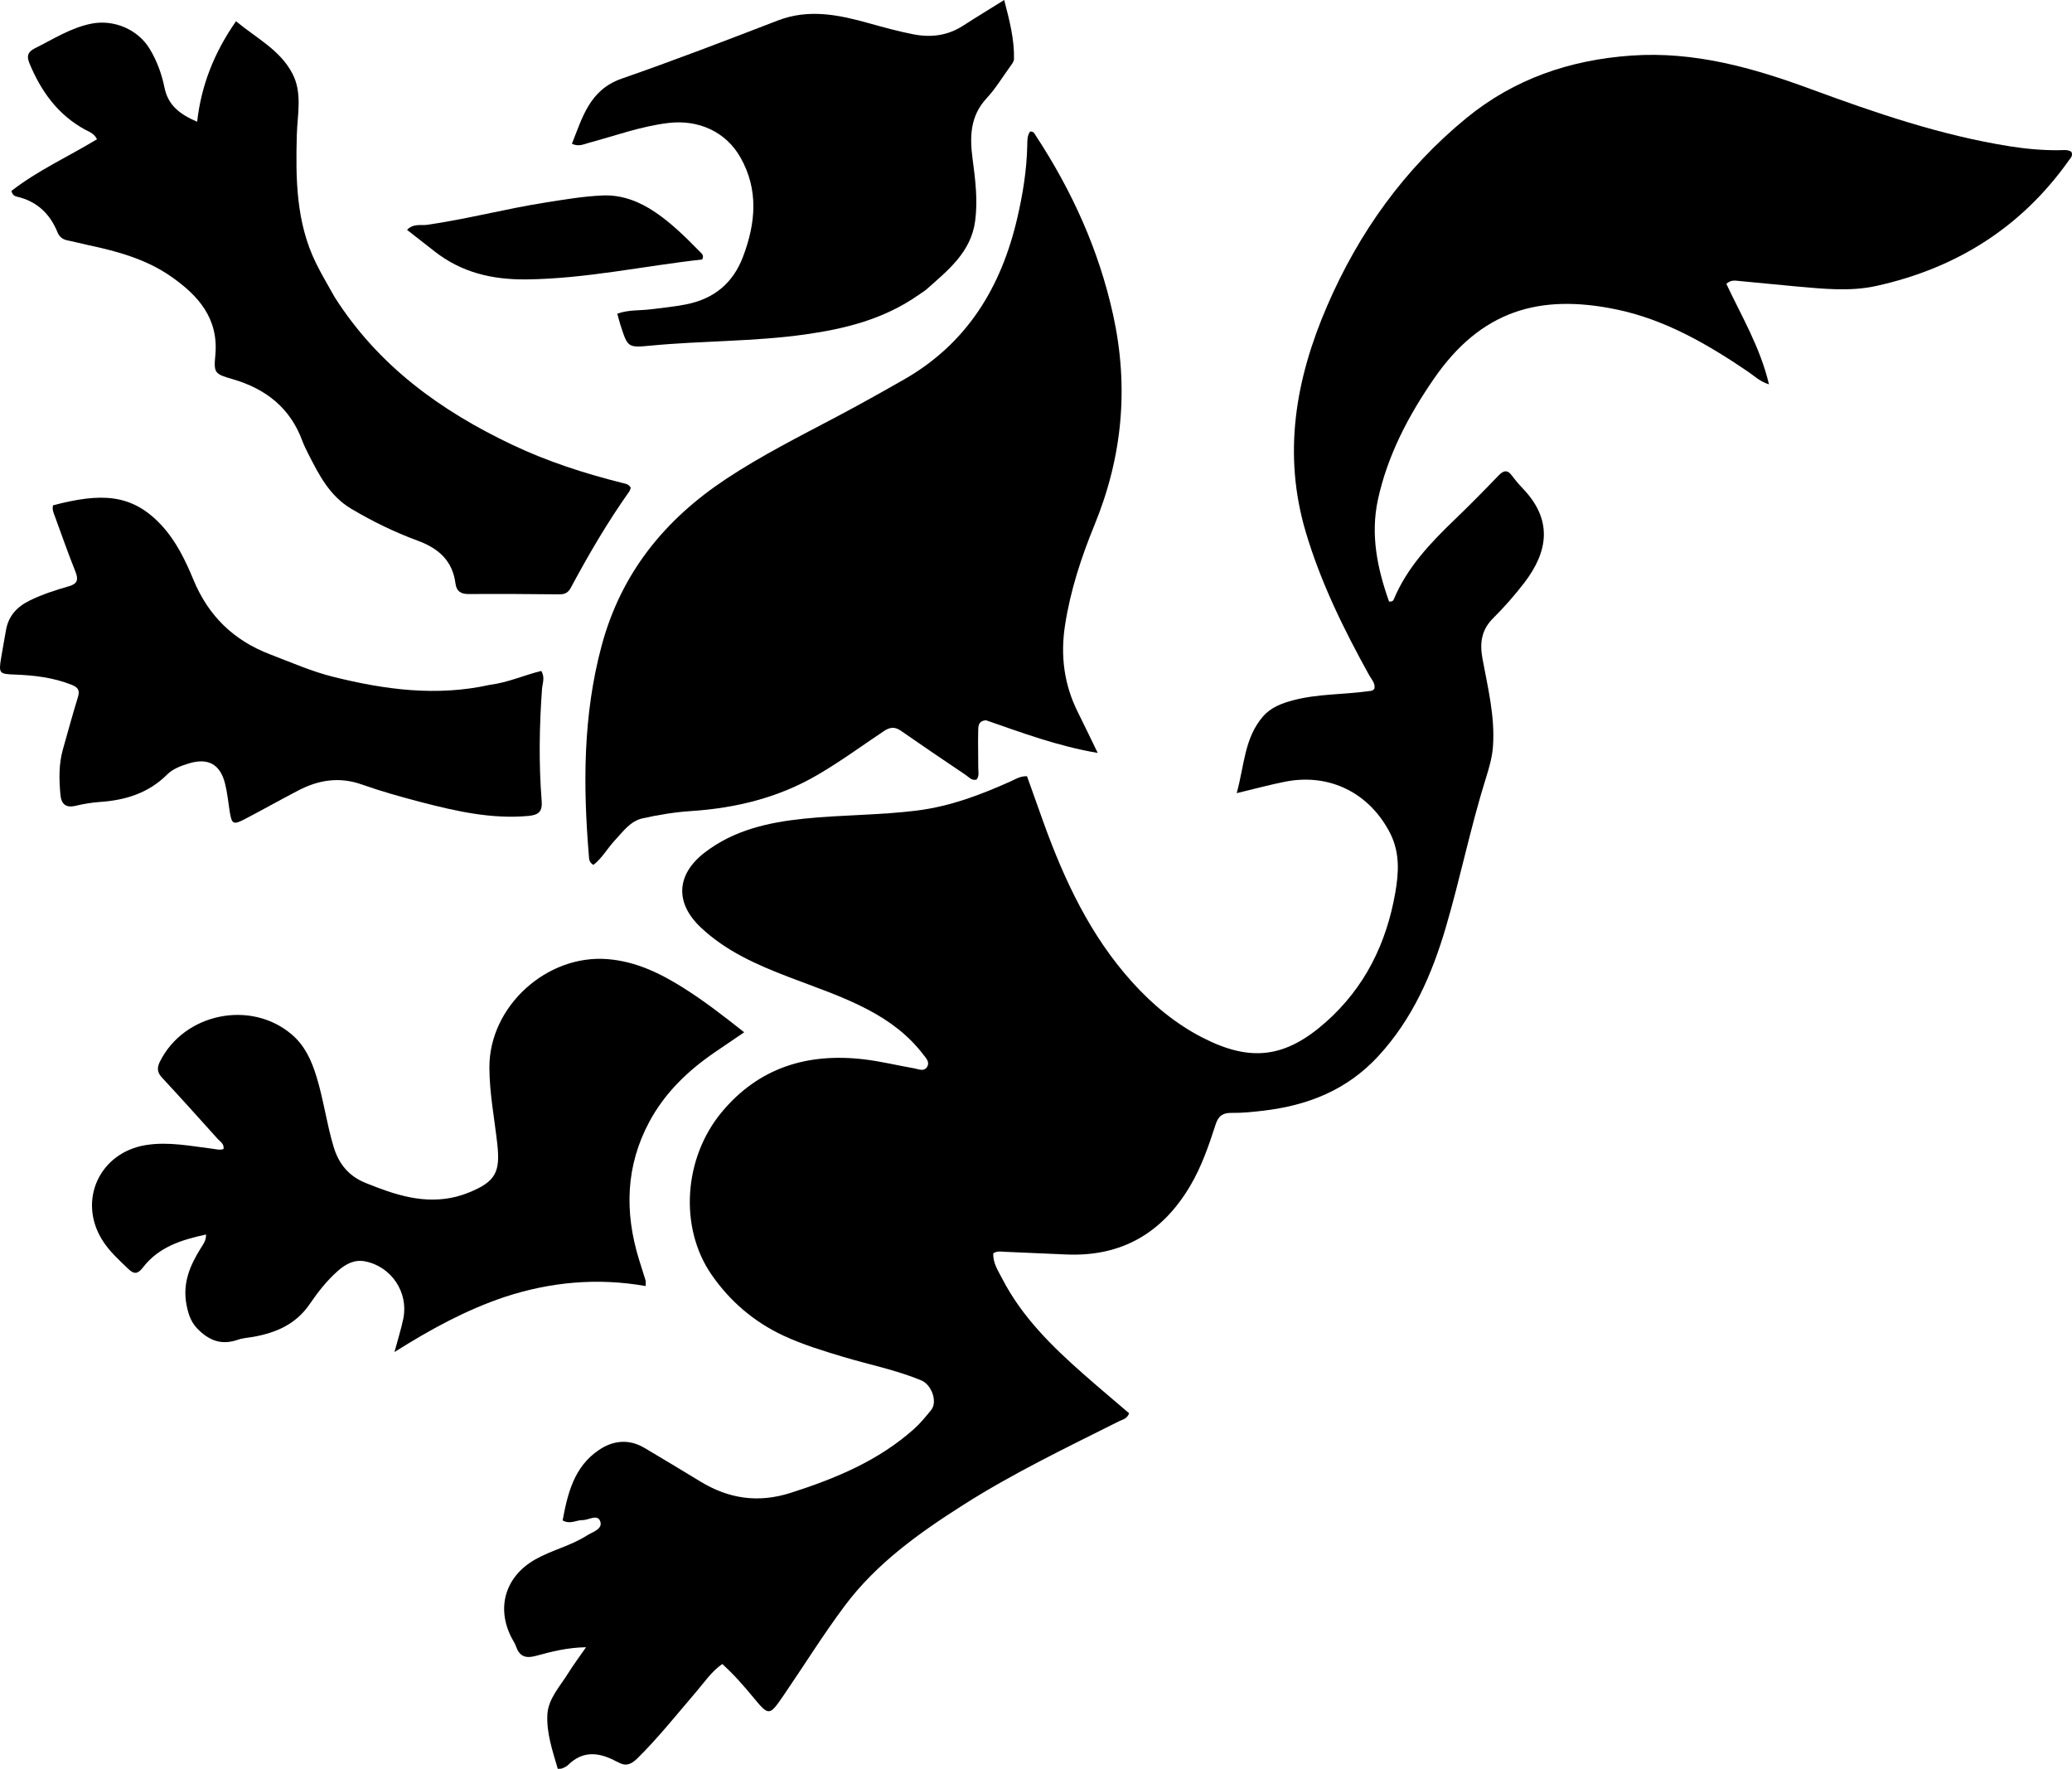
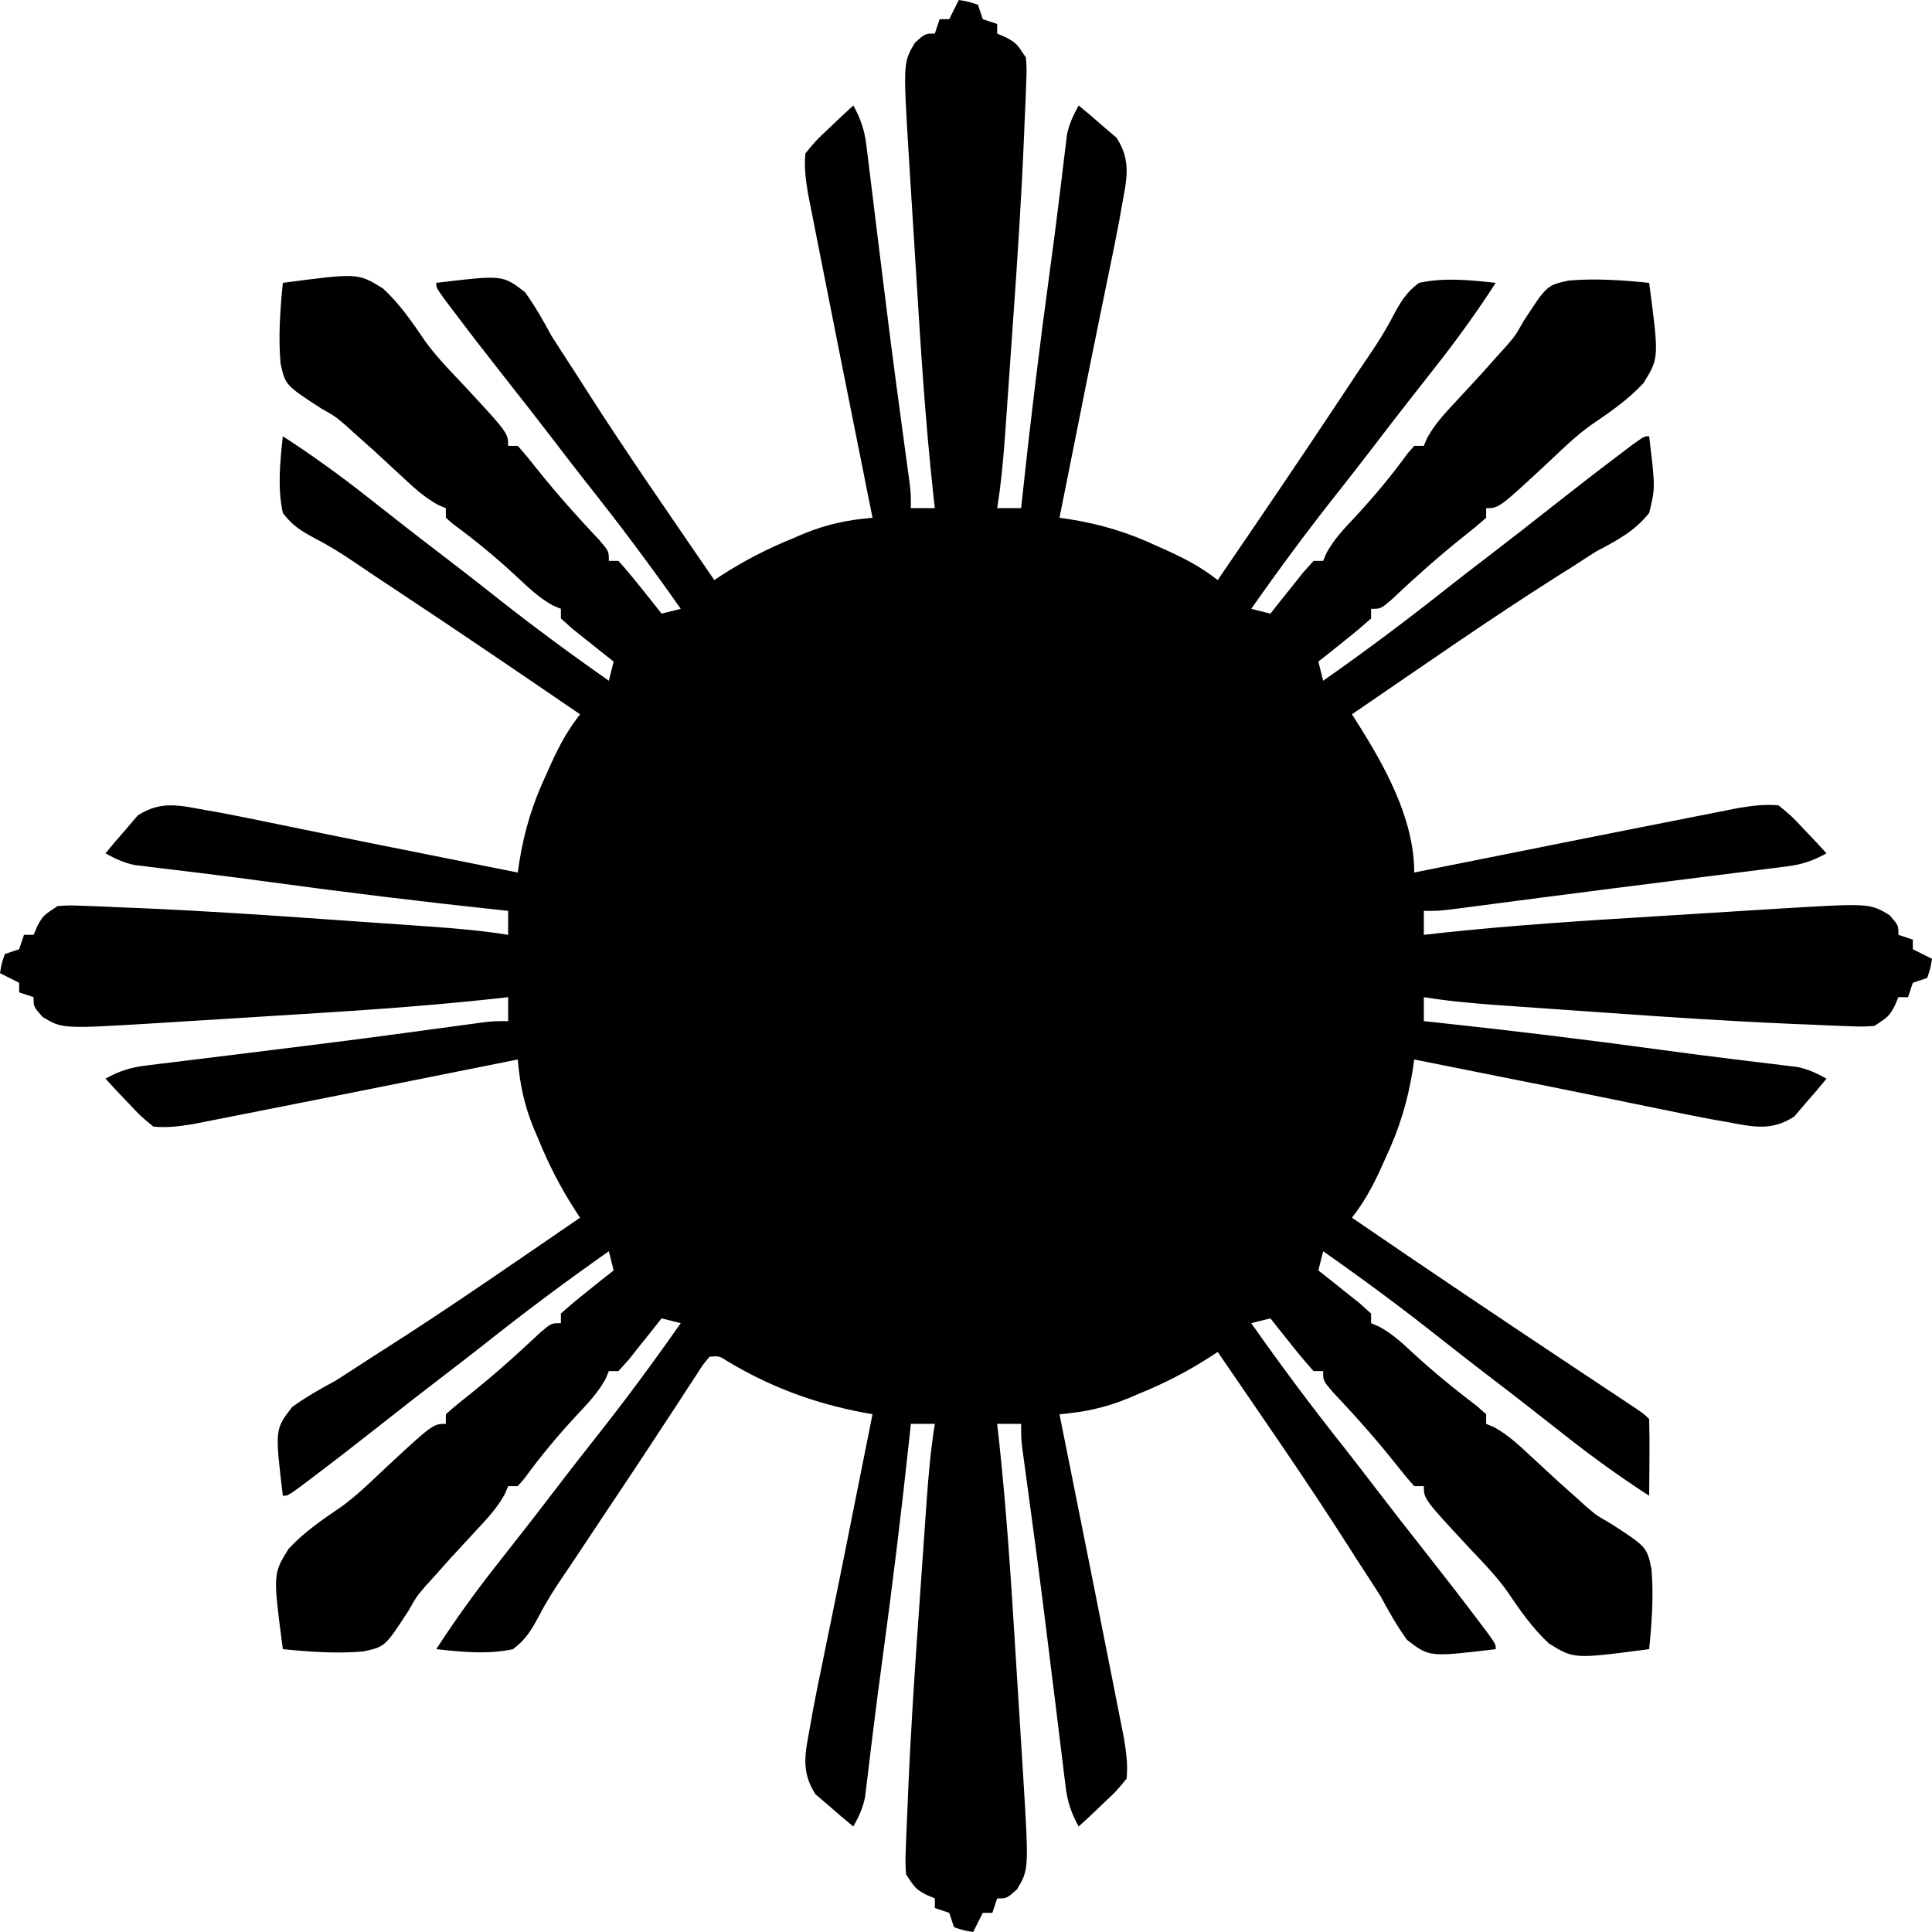
- <svg xmlns="http://www.w3.org/2000/svg" version="1.1" id="Layer_1" x="0px" y="0px" enable-background="new 0 0 1024 944" xml:space="preserve" viewBox="84.96 101.81 926.23 790.56">
-   <path fill="#000000" opacity="1" stroke="none" d=" M706.546,474.512   C697.272,456.153 679.255,447.255 659.422,451.176   C652.604,452.525 645.884,454.365 637.79,456.299   C641.201,444.065 641.181,431.795 649.444,422.137   C653.072,417.896 658.049,416.086 663.302,414.716   C674.19,411.878 685.447,412.293 696.476,410.738   C697.44,410.602 698.513,410.758 699.348,409.604   C699.859,407.207 698.053,405.462 696.965,403.497   C685.65,383.062 675.377,362.194 668.688,339.683   C658.274,304.633 664.088,271.235 678.225,238.53   C692.417,205.698 712.68,177.36 740.405,154.624   C761.865,137.026 786.854,128.541 814.372,126.639   C842.334,124.706 868.445,132.059 894.257,141.564   C923.327,152.268 952.619,162.321 983.368,167.195   C990.596,168.341 997.902,169.006 1005.251,168.947   C1007.192,168.932 1009.235,168.56 1010.891,169.629   C1011.746,171.419 1010.57,172.386 1009.845,173.412   C988.551,203.514 959.411,221.723 923.698,229.611   C911.881,232.221 899.826,230.864 887.882,229.823   C879.274,229.073 870.683,228.117 862.075,227.357   C860.491,227.217 858.735,226.823 856.672,228.666   C863.411,243.027 871.823,257.011 875.734,273.59   C871.595,272.305 869.129,269.796 866.335,267.899   C848.165,255.569 829.195,244.601 807.509,240.106   C773.07,232.968 746.958,240.664 725.997,271.018   C714.608,287.511 705.245,305.241 700.931,325.082   C697.5,340.861 700.689,356 705.892,370.648   C707.379,370.809 707.777,370.234 708.028,369.635   C713.975,355.449 724.254,344.601 735.122,334.156   C741.846,327.693 748.393,321.039 754.865,314.322   C757.121,311.98 758.812,311.667 760.854,314.411   C762.343,316.411 763.966,318.333 765.692,320.134   C779.026,334.047 777.231,348.105 766.308,362.329   C762.058,367.864 757.404,373.151 752.456,378.071   C747.147,383.349 746.37,389.198 747.67,396.232   C750.052,409.12 753.272,421.939 752.364,435.252   C752.02,440.301 750.592,445.097 749.112,449.833   C742.255,471.769 737.735,494.328 731.248,516.354   C725.032,537.461 716.38,557.205 701.15,573.769   C687.109,589.039 669.52,595.899 649.592,598.231   C644.968,598.772 640.296,599.276 635.656,599.195   C631.709,599.125 629.654,600.424 628.407,604.27   C625.327,613.767 622.093,623.233 616.954,631.899   C604.463,652.965 586.226,663.578 561.516,662.476   C552.375,662.069 543.234,661.653 534.092,661.284   C532.462,661.219 530.761,660.824 528.988,661.946   C528.738,666.235 531.157,669.772 533.009,673.36   C541.814,690.416 555.26,703.578 569.444,716.066   C576.159,721.978 583.017,727.726 589.713,733.464   C588.725,736.016 586.712,736.255 585.164,737.031   C561.635,748.829 537.88,760.222 515.622,774.365   C495.871,786.915 476.81,800.488 462.622,819.441   C452.949,832.362 444.421,846.136 435.29,859.465   C428.81,868.923 428.711,868.902 421.412,860.084   C417.272,855.083 413.018,850.205 407.83,845.516   C402.925,848.942 399.694,853.857 395.981,858.175   C387.405,868.15 379.243,878.462 369.841,887.729   C366.945,890.584 364.509,891.314 361.132,889.344   C360.99,889.261 360.813,889.238 360.668,889.159   C353.056,885.026 345.68,883.901 338.827,890.723   C338.147,891.4 337.132,891.773 336.224,892.177   C335.804,892.364 335.267,892.288 334.301,892.375   C331.994,884.437 329.219,876.425 329.644,868.165   C330.009,861.045 335.284,855.54 338.95,849.629   C341.288,845.86 343.971,842.305 346.94,838.018   C338.633,838.146 331.564,839.957 324.582,841.869   C320.058,843.107 317.218,842.242 315.656,837.694   C315.174,836.293 314.279,835.036 313.597,833.7   C306.686,820.169 310.938,806.317 324.219,798.78   C331.632,794.573 340.12,792.703 347.317,788.085   C349.854,786.457 354.484,785.253 353.296,781.797   C352.097,778.31 348.082,781.25 345.3,781.208   C342.547,781.166 339.902,783.247 336.468,781.345   C338.725,769.215 341.586,757.295 352.777,749.799   C359.122,745.549 366.149,744.835 373.072,748.946   C381.375,753.878 389.666,758.831 397.906,763.869   C410.687,771.683 423.874,773.685 438.507,768.993   C458.527,762.574 477.579,754.701 493.505,740.508   C496.4,737.928 498.79,734.952 501.203,732.003   C504.154,728.396 501.488,720.704 496.774,718.746   C485.508,714.066 473.526,711.734 461.898,708.239   C452.803,705.504 443.727,702.751 435.103,698.721   C421.951,692.575 411.204,683.326 403.047,671.531   C388.443,650.417 390.566,619.356 407.551,598.906   C424.14,578.932 445.918,572.329 471.031,575.249   C478.609,576.13 486.073,577.977 493.606,579.286   C495.616,579.635 498.097,580.971 499.485,578.485   C500.636,576.424 498.893,574.722 497.697,573.147   C491.115,564.486 482.621,558.157 473.09,553.12   C461.709,547.106 449.516,543.069 437.544,538.478   C423.35,533.035 409.487,526.954 398.203,516.293   C386.612,505.342 387.21,492.671 399.973,482.846   C413.014,472.808 428.371,469.367 444.279,467.713   C461.163,465.958 478.188,466.187 495.057,464.048   C509.791,462.18 523.426,457.008 536.833,450.996   C538.934,450.053 540.9,448.667 544.051,448.732   C546.473,455.517 548.948,462.52 551.472,469.506   C560.814,495.367 572.386,520.021 591.017,540.693   C600.11,550.781 610.499,559.425 622.643,565.628   C644.122,576.598 659.589,574.632 677.654,558.612   C695.057,543.181 704.733,523.482 708.685,500.773   C710.218,491.968 710.795,483.235 706.546,474.512  z" />
-   <path fill="#000000" opacity="1" stroke="none" d=" M525.724,423.725   C521.984,424.026 522.28,426.766 522.229,428.962   C522.104,434.291 522.303,439.627 522.26,444.959   C522.246,446.718 522.83,448.621 521.501,450.232   C519.316,450.834 518.088,449.135 516.653,448.169   C506.979,441.658 497.314,435.131 487.748,428.464   C485.004,426.552 482.848,426.712 480.091,428.555   C470.266,435.125 460.729,442.107 450.493,448.093   C432.952,458.35 413.916,462.982 393.884,464.3   C386.562,464.782 379.331,465.973 372.204,467.558   C366.717,468.777 363.509,473.444 359.872,477.326   C356.519,480.904 354.113,485.367 350.236,488.36   C348.204,487.243 348.304,485.551 348.19,484.185   C345.568,452.687 345.573,421.454 353.878,390.493   C362.599,357.979 382.049,334.044 409.605,315.817   C425.489,305.311 442.47,296.794 459.252,287.911   C469.269,282.61 479.15,277.081 488.993,271.466   C517.255,255.344 532.52,230.199 539.697,199.311   C542.188,188.59 543.951,177.781 544.167,166.741   C544.208,164.673 544.112,162.437 545.42,160.619   C547.083,160.399 547.503,161.706 548.095,162.608   C564.215,187.201 576.162,213.555 582.522,242.408   C589.629,274.646 586.779,305.791 574.264,336.335   C568.341,350.789 563.453,365.644 561.051,381.248   C558.952,394.885 560.606,407.734 566.757,420.054   C569.564,425.676 572.269,431.349 575.665,438.324   C557.679,435.268 541.939,429.32 525.724,423.725  z" />
-   <path fill="#000000" opacity="1" stroke="none" d=" M310.437,681.51   C293.024,687.374 277.368,695.97 261.293,706.082   C262.846,700.289 264.315,695.753 265.258,691.111   C267.641,679.388 259.889,667.853 248.169,665.56   C243.324,664.612 239.401,666.809 235.913,669.89   C231.007,674.223 226.993,679.409 223.341,684.734   C217.175,693.726 208.315,697.473 198.179,699.299   C195.887,699.712 193.492,699.826 191.319,700.582   C184.721,702.877 179.464,701.5 174.215,696.663   C170.598,693.331 169.348,689.982 168.401,685.304   C166.393,675.392 169.86,667.424 174.798,659.513   C175.816,657.882 177.141,656.271 177.062,653.555   C166.182,655.909 155.951,659.084 148.933,668.195   C146.545,671.295 144.932,671.448 142.274,668.895   C138.069,664.856 133.744,660.985 130.62,655.942   C119.609,638.164 129.584,616.847 150.226,613.574   C160.352,611.968 170.105,614.027 179.982,615.232   C181.616,615.431 183.217,615.938 184.887,615.356   C185.255,612.995 183.368,612.044 182.227,610.774   C173.99,601.604 165.745,592.439 157.355,583.41   C155.165,581.053 155.098,578.989 156.468,576.245   C167.259,554.636 197.087,548.503 215.432,564.199   C221.229,569.159 224.21,575.774 226.403,582.877   C229.595,593.213 230.969,603.975 234.087,614.356   C236.454,622.239 241.071,627.551 248.412,630.52   C261.466,635.798 274.713,640.301 289.128,636.596   C291.056,636.1 292.961,635.451 294.802,634.692   C306.482,629.877 308.649,625.661 307.267,613.159   C306.007,601.763 303.764,590.448 303.727,578.942   C303.637,551.554 329.433,528.236 356.674,530.487   C369.089,531.513 379.757,536.639 389.967,543.019   C399.387,548.904 408.188,555.692 417.63,563.168   C412.815,566.447 408.614,569.298 404.422,572.163   C392.43,580.357 382.157,590.259 375.239,603.145   C364.642,622.884 364.099,643.523 370.577,664.624   C371.554,667.804 372.596,670.964 373.564,674.147   C373.699,674.592 373.582,675.113 373.582,676.592   C352.196,672.833 331.279,674.665 310.437,681.51  z" />
-   <path fill="#000000" opacity="1" stroke="none" d=" M234.504,234.519   C254.039,265.295 281.974,285.423 313.981,300.613   C329.683,308.065 346.14,313.387 362.971,317.605   C364.413,317.967 365.959,318.063 366.911,319.779   C366.738,320.252 366.637,320.94 366.278,321.446   C356.527,335.191 348.044,349.708 340.102,364.547   C338.902,366.79 337.347,367.468 334.904,367.443   C321.407,367.301 307.908,367.208 294.412,367.313   C290.905,367.34 289.014,365.972 288.582,362.647   C287.249,352.401 281.065,346.91 271.639,343.443   C261.346,339.658 251.436,334.828 241.951,329.187   C232.375,323.492 227.596,314.173 222.834,304.785   C221.855,302.855 220.871,300.91 220.124,298.885   C214.658,284.061 203.766,275.558 188.889,271.253   C180.92,268.947 180.466,268.545 181.215,260.562   C182.758,244.129 173.59,233.901 161.539,225.47   C150.435,217.703 137.541,214.128 124.429,211.364   C121.341,210.714 118.293,209.868 115.196,209.265   C113.021,208.842 111.485,207.659 110.699,205.71   C107.298,197.276 101.421,191.75 92.439,189.679   C91.521,189.467 90.536,188.976 90.057,187.146   C101.733,178.05 115.496,171.796 128.311,164.058   C127.019,161.367 124.807,160.737 122.979,159.74   C110.806,153.095 103.299,142.594 98.122,130.096   C96.833,126.985 97.242,125.032 100.628,123.355   C108.819,119.298 116.527,114.258 125.703,112.405   C135.83,110.36 146.628,114.924 151.923,123.725   C155.137,129.066 157.277,134.943 158.483,140.926   C160.11,148.99 165.437,152.914 173.089,156.221   C174.93,139.906 180.695,125.315 190.463,111.302   C199.508,118.833 210.065,124.031 215.633,134.617   C220.24,143.375 217.889,152.912 217.641,162.152   C217.114,181.722 217.295,201.183 226.169,219.316   C228.654,224.394 231.58,229.256 234.504,234.519  z" />
-   <path fill="#000000" opacity="1" stroke="none" d=" M495.568,233.637   C480.121,244.475 462.762,248.769 444.818,251.293   C421.882,254.521 398.673,254.075 375.656,256.296   C365.595,257.266 365.566,257.065 362.34,247.135   C361.835,245.581 361.454,243.988 360.903,242.007   C365.958,240.181 371.008,240.669 375.857,240.05   C381.131,239.376 386.413,238.89 391.647,237.852   C404.105,235.381 412.616,228.448 417.136,216.475   C422.789,201.502 424.144,186.64 415.956,172.174   C409.384,160.563 397.037,155.178 383.778,156.769   C371.432,158.25 359.866,162.509 347.995,165.706   C345.824,166.291 343.654,167.482 340.618,166.069   C345.359,154.197 348.529,141.938 362.915,136.938   C386.336,128.798 409.502,119.904 432.641,110.979   C446.65,105.576 460.153,108.473 473.721,112.281   C480.131,114.08 486.537,115.82 493.082,117.115   C501.135,118.708 508.575,117.76 515.544,113.259   C521.373,109.494 527.31,105.896 533.856,101.815   C536.233,110.942 538.439,119.374 538.235,128.218   C538.208,129.392 537.174,130.623 536.41,131.686   C533.01,136.418 529.945,141.478 526.004,145.716   C518.606,153.669 518.414,162.915 519.717,172.755   C520.94,181.985 522.12,191.246 520.875,200.583   C519.008,214.581 508.707,222.61 499.129,231.128   C498.141,232.007 496.954,232.664 495.568,233.637  z" />
-   <path fill="#000000" opacity="1" stroke="none" d=" M304.009,407.875   C312.181,406.833 319.346,403.505 326.932,401.681   C328.702,404.631 327.419,407.293 327.241,409.802   C326.057,426.438 325.769,443.073 327.095,459.702   C327.467,464.362 325.938,466.051 321.125,466.484   C304.721,467.959 289.034,464.422 273.415,460.365   C264.403,458.024 255.406,455.499 246.633,452.404   C236.587,448.861 227.301,450.405 218.238,455.133   C210.27,459.29 202.433,463.699 194.467,467.861   C189.161,470.633 188.532,470.209 187.592,464.197   C186.95,460.092 186.561,455.916 185.532,451.907   C183.319,443.276 177.91,440.42 169.369,443.016   C165.832,444.091 162.213,445.439 159.656,447.988   C151.268,456.352 140.959,459.467 129.542,460.244   C125.909,460.491 122.264,461.116 118.717,461.96   C114.365,462.995 112.351,461.117 111.98,457.091   C111.353,450.277 111.182,443.455 113.068,436.769   C115.28,428.928 117.431,421.066 119.822,413.28   C120.703,410.412 119.887,409.05 117.211,407.966   C108.891,404.596 100.176,403.602 91.33,403.289   C84.746,403.057 84.367,402.695 85.381,396.33   C86.06,392.066 86.899,387.826 87.614,383.567   C88.702,377.08 92.589,372.946 98.363,370.142   C103.939,367.434 109.795,365.531 115.71,363.846   C119.664,362.719 120.089,360.827 118.66,357.253   C115.448,349.221 112.586,341.048 109.614,332.921   C108.994,331.226 108.137,329.543 108.681,327.639   C129.743,322.187 143.841,322.026 157.389,336.833   C163.743,343.776 167.859,352.297 171.421,360.906   C178.113,377.078 189.394,388.061 205.785,394.302   C215.12,397.857 224.295,401.919 233.984,404.327   C256.916,410.026 280.055,413.205 304.009,407.875  z" />
-   <path fill="#000000" opacity="1" stroke="none" d=" M398.834,217.781   C372.42,220.725 346.675,226.411 320.224,226.684   C304.924,226.841 291.252,223.603 279.183,214.13   C275.171,210.981 271.145,207.85 266.909,204.541   C269.859,201.556 273.116,202.687 275.873,202.292   C293.666,199.743 311.06,195.11 328.797,192.329   C337.328,190.992 345.905,189.51 354.505,189.166   C362.977,188.827 370.841,191.878 377.904,196.678   C385.248,201.669 391.522,207.88 397.702,214.189   C398.588,215.093 399.861,215.937 398.834,217.781  z" />
+ <svg xmlns="http://www.w3.org/2000/svg" version="1.1" width="403" height="403">
+   <path d="M0 0 C1.938 0.312 1.938 0.312 4 1 C4.33 1.99 4.66 2.98 5 4 C5.99 4.33 6.98 4.66 8 5 C8 5.66 8 6.32 8 7 C8.928 7.402 8.928 7.402 9.875 7.812 C12 9 12 9 14 12 C14.167 14.521 14.167 14.521 14.047 17.569 C13.985 19.282 13.985 19.282 13.922 21.03 C13.837 22.891 13.837 22.891 13.75 24.789 C13.698 26.079 13.645 27.37 13.592 28.699 C13.047 41.674 12.196 54.631 11.271 67.583 C10.995 71.45 10.727 75.317 10.461 79.184 C10.287 81.672 10.112 84.16 9.938 86.648 C9.819 88.361 9.819 88.361 9.698 90.108 C9.313 95.446 8.855 100.716 8 106 C9.65 106 11.3 106 13 106 C13.07 105.339 13.14 104.678 13.212 103.998 C14.913 88.044 16.854 72.138 19.023 56.242 C19.664 51.542 20.275 46.841 20.852 42.133 C20.983 41.072 21.115 40.012 21.25 38.919 C21.493 36.948 21.73 34.976 21.961 33.003 C22.123 31.698 22.123 31.698 22.289 30.367 C22.424 29.24 22.424 29.24 22.561 28.089 C23.04 25.808 23.875 24.033 25 22 C26.722 23.395 28.402 24.844 30.062 26.312 C31.002 27.113 31.942 27.914 32.91 28.738 C36.054 33.644 35.006 37.439 34 43 C33.818 44.034 33.636 45.068 33.448 46.134 C32.8 49.599 32.094 53.049 31.375 56.5 C30.977 58.448 30.579 60.395 30.182 62.343 C29.758 64.421 29.331 66.498 28.904 68.575 C27.442 75.711 26.023 82.856 24.599 89.999 C23.841 93.799 23.081 97.599 22.32 101.398 C21.938 103.311 21.938 103.311 21.547 105.263 C21.367 106.166 21.186 107.069 21 108 C21.685 108.099 22.369 108.197 23.074 108.299 C29.702 109.362 35.375 111.092 41.438 113.938 C42.213 114.285 42.988 114.632 43.787 114.99 C47.533 116.7 50.747 118.447 54 121 C62.403 108.712 70.776 96.408 79 84 C79.862 82.7 80.724 81.401 81.586 80.102 C82.231 79.127 82.231 79.127 82.89 78.133 C83.744 76.852 84.606 75.576 85.475 74.305 C87.373 71.524 89.082 68.84 90.621 65.836 C92.22 62.887 93.307 61.016 96 59 C101.274 57.843 106.683 58.426 112 59 C108.02 65.149 103.789 71.003 99.25 76.75 C98.009 78.333 96.768 79.916 95.527 81.5 C94.925 82.267 94.323 83.034 93.703 83.824 C91.386 86.784 89.097 89.765 86.812 92.75 C84.328 95.991 81.833 99.221 79.293 102.418 C72.928 110.434 66.873 118.617 61 127 C62.32 127.33 63.64 127.66 65 128 C65.626 127.206 66.253 126.412 66.898 125.594 C68.124 124.062 68.124 124.062 69.375 122.5 C70.187 121.479 70.999 120.458 71.836 119.406 C72.55 118.612 73.264 117.818 74 117 C74.66 117 75.32 117 76 117 C76.233 116.447 76.467 115.894 76.707 115.324 C78.336 112.395 80.389 110.251 82.688 107.812 C86.621 103.577 90.222 99.252 93.625 94.582 C94.306 93.799 94.306 93.799 95 93 C95.66 93 96.32 93 97 93 C97.233 92.448 97.467 91.897 97.707 91.328 C99.34 88.387 101.393 86.209 103.688 83.75 C104.597 82.766 105.506 81.782 106.414 80.797 C107.267 79.874 108.121 78.951 109 78 C110.194 76.673 111.383 75.34 112.562 74 C113.126 73.381 113.689 72.763 114.27 72.125 C116.126 69.949 116.126 69.949 117.762 67.062 C122.671 59.501 122.671 59.501 127.26 58.514 C132.877 58.042 138.403 58.436 144 59 C146.066 74.675 146.066 74.675 142.819 79.9 C139.627 83.37 135.797 85.987 131.916 88.629 C128.87 90.808 126.207 93.358 123.5 95.938 C112.694 106 112.694 106 110 106 C110 106.66 110 107.32 110 108 C108.448 109.393 106.83 110.714 105.188 112 C99.965 116.16 95.072 120.551 90.215 125.129 C88 127 88 127 86 127 C86 127.66 86 128.32 86 129 C84.219 130.602 82.375 132.134 80.5 133.625 C79.479 134.442 78.458 135.26 77.406 136.102 C76.612 136.728 75.818 137.355 75 138 C75.33 139.32 75.66 140.64 76 142 C84.985 135.705 93.708 129.167 102.297 122.344 C105.011 120.202 107.755 118.101 110.5 116 C115.05 112.515 119.564 108.988 124.062 105.438 C128.613 101.852 133.187 98.301 137.812 94.812 C138.788 94.076 139.764 93.34 140.77 92.582 C143 91 143 91 144 91 C145.292 101.755 145.292 101.755 144 107 C140.968 110.819 137.272 112.749 133 115 C131.241 116.111 129.491 117.236 127.75 118.375 C126.83 118.953 125.909 119.53 124.961 120.125 C110.39 129.352 96.25 139.288 82 149 C82.33 149.516 82.661 150.032 83.001 150.563 C88.856 159.797 95 170.77 95 182 C95.872 181.825 96.743 181.649 97.642 181.469 C107.571 179.472 117.503 177.487 127.437 175.51 C129.144 175.17 130.852 174.83 132.559 174.49 C137.539 173.498 142.519 172.51 147.501 171.531 C149.078 171.22 150.655 170.907 152.232 170.593 C154.443 170.152 156.655 169.718 158.867 169.285 C160.126 169.036 161.386 168.788 162.683 168.531 C165.574 168.068 168.09 167.716 171 168 C173.676 170.188 173.676 170.188 176.312 173 C177.196 173.928 178.079 174.856 178.988 175.812 C179.652 176.534 180.316 177.256 181 178 C178.238 179.518 175.937 180.321 172.815 180.714 C171.994 180.822 171.172 180.929 170.325 181.039 C168.995 181.202 168.995 181.202 167.637 181.367 C166.704 181.487 165.772 181.607 164.811 181.73 C161.771 182.118 158.729 182.497 155.688 182.875 C153.602 183.139 151.516 183.405 149.43 183.67 C145.256 184.202 141.081 184.729 136.905 185.254 C131.656 185.915 126.41 186.593 121.164 187.281 C119.72 187.47 118.277 187.659 116.833 187.848 C114.207 188.192 111.58 188.537 108.954 188.882 C107.8 189.032 106.646 189.182 105.457 189.336 C103.972 189.53 103.972 189.53 102.456 189.728 C100 190 100 190 97 190 C97 191.65 97 193.3 97 195 C98.065 194.88 99.13 194.761 100.228 194.637 C115.222 193.016 130.253 192.06 145.303 191.14 C148.93 190.919 152.555 190.691 156.181 190.461 C159.017 190.282 161.854 190.106 164.69 189.931 C166.668 189.808 168.645 189.683 170.622 189.559 C189.978 188.387 189.978 188.387 194.125 190.875 C196 193 196 193 196 195 C196.99 195.33 197.98 195.66 199 196 C199 196.66 199 197.32 199 198 C200.32 198.66 201.64 199.32 203 200 C202.688 201.938 202.688 201.938 202 204 C201.01 204.33 200.02 204.66 199 205 C198.67 205.99 198.34 206.98 198 208 C197.34 208 196.68 208 196 208 C195.732 208.619 195.464 209.238 195.188 209.875 C194 212 194 212 191 214 C188.479 214.167 188.479 214.167 185.431 214.047 C183.718 213.985 183.718 213.985 181.97 213.922 C180.109 213.837 180.109 213.837 178.211 213.75 C176.921 213.698 175.63 213.645 174.301 213.592 C161.326 213.047 148.369 212.196 135.417 211.271 C131.55 210.995 127.683 210.727 123.816 210.461 C121.328 210.287 118.84 210.112 116.352 209.938 C114.639 209.819 114.639 209.819 112.892 209.698 C107.554 209.313 102.284 208.855 97 208 C97 209.65 97 211.3 97 213 C97.661 213.07 98.322 213.14 99.002 213.212 C114.956 214.913 130.862 216.854 146.758 219.023 C151.458 219.664 156.159 220.275 160.867 220.852 C161.928 220.983 162.988 221.115 164.081 221.25 C166.052 221.493 168.024 221.73 169.997 221.961 C170.867 222.069 171.737 222.178 172.633 222.289 C173.384 222.379 174.136 222.469 174.911 222.561 C177.192 223.04 178.967 223.875 181 225 C179.605 226.722 178.156 228.402 176.688 230.062 C175.887 231.002 175.086 231.942 174.262 232.91 C169.356 236.054 165.561 235.006 160 234 C158.966 233.818 157.932 233.636 156.866 233.448 C153.401 232.8 149.951 232.094 146.5 231.375 C144.552 230.977 142.605 230.579 140.657 230.182 C138.579 229.758 136.502 229.331 134.425 228.904 C127.289 227.442 120.144 226.023 113.001 224.599 C109.201 223.841 105.401 223.081 101.602 222.32 C100.326 222.065 99.051 221.81 97.737 221.547 C96.834 221.367 95.931 221.186 95 221 C94.901 221.685 94.803 222.369 94.701 223.074 C93.638 229.702 91.908 235.375 89.062 241.438 C88.715 242.213 88.368 242.988 88.01 243.787 C86.3 247.533 84.553 250.747 82 254 C98.078 265.019 114.258 275.876 130.496 286.657 C131.983 287.644 133.469 288.632 134.955 289.62 C136.236 290.471 137.518 291.322 138.801 292.171 C142.888 294.888 142.888 294.888 144 296 C144.073 298.697 144.092 301.367 144.062 304.062 C144.058 304.821 144.053 305.58 144.049 306.361 C144.037 308.241 144.019 310.12 144 312 C137.851 308.02 131.997 303.789 126.25 299.25 C124.667 298.009 123.084 296.768 121.5 295.527 C120.733 294.925 119.966 294.323 119.176 293.703 C116.216 291.386 113.235 289.097 110.25 286.812 C107.009 284.328 103.779 281.833 100.582 279.293 C92.566 272.928 84.383 266.873 76 261 C75.67 262.32 75.34 263.64 75 265 C75.794 265.626 76.588 266.253 77.406 266.898 C78.938 268.124 78.938 268.124 80.5 269.375 C81.521 270.187 82.542 270.999 83.594 271.836 C84.388 272.55 85.182 273.264 86 274 C86 274.66 86 275.32 86 276 C86.847 276.367 86.847 276.367 87.711 276.742 C90.413 278.227 92.373 280.02 94.625 282.125 C98.967 286.124 103.469 289.796 108.164 293.371 C108.77 293.909 109.376 294.446 110 295 C110 295.66 110 296.32 110 297 C110.552 297.233 111.103 297.467 111.672 297.707 C114.613 299.34 116.791 301.393 119.25 303.688 C120.234 304.597 121.218 305.506 122.203 306.414 C123.126 307.267 124.049 308.121 125 309 C126.327 310.194 127.66 311.383 129 312.562 C129.619 313.126 130.238 313.689 130.875 314.27 C133.051 316.126 133.051 316.126 135.938 317.762 C143.499 322.671 143.499 322.671 144.486 327.26 C144.958 332.877 144.564 338.403 144 344 C128.325 346.066 128.325 346.066 123.1 342.819 C119.63 339.627 117.013 335.797 114.371 331.916 C112.192 328.87 109.642 326.207 107.062 323.5 C97 312.694 97 312.694 97 310 C96.34 310 95.68 310 95 310 C93.607 308.448 92.286 306.83 91 305.188 C86.84 299.965 82.449 295.072 77.871 290.215 C76 288 76 288 76 286 C75.34 286 74.68 286 74 286 C72.398 284.219 70.866 282.375 69.375 280.5 C68.558 279.479 67.74 278.458 66.898 277.406 C66.272 276.612 65.645 275.818 65 275 C63.68 275.33 62.36 275.66 61 276 C67.295 284.985 73.833 293.708 80.656 302.297 C82.798 305.011 84.899 307.755 87 310.5 C90.485 315.05 94.012 319.564 97.562 324.062 C101.148 328.613 104.699 333.187 108.188 337.812 C108.924 338.788 109.66 339.764 110.418 340.77 C112 343 112 343 112 344 C98.149 345.664 98.149 345.664 93.473 342.043 C91.387 339.13 89.691 336.158 88 333 C86.929 331.323 85.857 329.646 84.763 327.983 C83.601 326.213 82.462 324.429 81.328 322.641 C72.557 308.874 63.212 295.472 54 282 C53.282 282.476 53.282 282.476 52.549 282.962 C47.7 286.095 42.843 288.58 37.5 290.75 C36.792 291.053 36.085 291.356 35.355 291.668 C30.535 293.651 26.194 294.555 21 295 C21.175 295.872 21.351 296.743 21.531 297.642 C23.528 307.571 25.513 317.503 27.49 327.437 C27.83 329.144 28.17 330.852 28.51 332.559 C29.502 337.539 30.49 342.519 31.469 347.501 C31.78 349.078 32.093 350.655 32.407 352.232 C32.848 354.443 33.282 356.655 33.715 358.867 C33.964 360.126 34.212 361.386 34.469 362.683 C34.932 365.574 35.284 368.09 35 371 C32.812 373.676 32.812 373.676 30 376.312 C29.072 377.196 28.144 378.079 27.188 378.988 C26.466 379.652 25.744 380.316 25 381 C23.455 378.2 22.674 375.876 22.286 372.708 C22.178 371.863 22.071 371.018 21.961 370.147 C21.798 368.779 21.798 368.779 21.633 367.383 C21.513 366.425 21.393 365.468 21.27 364.481 C20.882 361.363 20.503 358.244 20.125 355.125 C19.728 351.919 19.329 348.713 18.93 345.508 C18.664 343.372 18.399 341.237 18.135 339.102 C16.874 328.906 15.512 318.726 14.118 308.547 C13.893 306.892 13.893 306.892 13.664 305.203 C13.535 304.261 13.405 303.319 13.272 302.349 C13 300 13 300 13 297 C11.35 297 9.7 297 8 297 C8.12 298.065 8.239 299.13 8.363 300.228 C9.984 315.222 10.94 330.253 11.86 345.303 C12.081 348.93 12.309 352.555 12.539 356.181 C12.718 359.017 12.894 361.854 13.069 364.69 C13.192 366.668 13.317 368.645 13.441 370.622 C14.613 389.978 14.613 389.978 12.125 394.125 C10 396 10 396 8 396 C7.67 396.99 7.34 397.98 7 399 C6.34 399 5.68 399 5 399 C4.34 400.32 3.68 401.64 3 403 C1.062 402.688 1.062 402.688 -1 402 C-1.33 401.01 -1.66 400.02 -2 399 C-2.99 398.67 -3.98 398.34 -5 398 C-5 397.34 -5 396.68 -5 396 C-5.619 395.732 -6.237 395.464 -6.875 395.188 C-9 394 -9 394 -11 391 C-11.167 388.479 -11.167 388.479 -11.047 385.431 C-10.985 383.718 -10.985 383.718 -10.922 381.97 C-10.837 380.109 -10.837 380.109 -10.75 378.211 C-10.698 376.921 -10.645 375.63 -10.592 374.301 C-10.047 361.326 -9.196 348.369 -8.271 335.417 C-7.995 331.55 -7.727 327.683 -7.461 323.816 C-7.287 321.328 -7.112 318.84 -6.938 316.352 C-6.819 314.639 -6.819 314.639 -6.698 312.892 C-6.313 307.554 -5.855 302.284 -5 297 C-6.65 297 -8.3 297 -10 297 C-10.07 297.661 -10.14 298.322 -10.212 299.002 C-11.913 314.956 -13.854 330.862 -16.023 346.758 C-16.664 351.458 -17.275 356.159 -17.852 360.867 C-17.983 361.928 -18.115 362.988 -18.25 364.081 C-18.493 366.052 -18.73 368.024 -18.961 369.997 C-19.069 370.867 -19.177 371.737 -19.289 372.633 C-19.379 373.384 -19.469 374.136 -19.561 374.911 C-20.04 377.192 -20.875 378.967 -22 381 C-23.722 379.605 -25.402 378.156 -27.062 376.688 C-28.002 375.887 -28.942 375.086 -29.91 374.262 C-33.054 369.356 -32.006 365.561 -31 360 C-30.818 358.966 -30.636 357.932 -30.448 356.866 C-29.8 353.401 -29.094 349.951 -28.375 346.5 C-27.977 344.552 -27.579 342.605 -27.182 340.657 C-26.758 338.579 -26.331 336.502 -25.904 334.425 C-24.442 327.289 -23.023 320.144 -21.599 313.001 C-20.841 309.201 -20.081 305.401 -19.32 301.602 C-19.065 300.326 -18.81 299.051 -18.547 297.737 C-18.367 296.834 -18.186 295.931 -18 295 C-18.969 294.824 -18.969 294.824 -19.957 294.644 C-30.14 292.713 -39.398 289.282 -48.293 283.918 C-49.971 282.842 -49.971 282.842 -52 283 C-53.452 284.757 -53.452 284.757 -54.906 287.066 C-55.48 287.937 -56.054 288.808 -56.646 289.705 C-57.257 290.648 -57.869 291.591 -58.5 292.562 C-59.776 294.504 -61.052 296.445 -62.328 298.387 C-62.955 299.346 -63.582 300.306 -64.229 301.294 C-66.547 304.836 -68.896 308.357 -71.25 311.875 C-72.043 313.064 -72.836 314.252 -73.629 315.441 C-74.016 316.022 -74.403 316.602 -74.801 317.2 C-76.502 319.754 -78.198 322.311 -79.892 324.869 C-80.746 326.15 -81.606 327.425 -82.475 328.695 C-84.372 331.476 -86.082 334.16 -87.621 337.164 C-89.22 340.113 -90.307 341.984 -93 344 C-98.274 345.157 -103.683 344.574 -109 344 C-105.02 337.851 -100.789 331.997 -96.25 326.25 C-95.009 324.667 -93.768 323.084 -92.527 321.5 C-91.925 320.733 -91.323 319.966 -90.703 319.176 C-88.386 316.216 -86.097 313.235 -83.812 310.25 C-81.328 307.009 -78.833 303.779 -76.293 300.582 C-69.928 292.566 -63.873 284.383 -58 276 C-59.32 275.67 -60.64 275.34 -62 275 C-62.626 275.794 -63.253 276.588 -63.898 277.406 C-65.124 278.938 -65.124 278.938 -66.375 280.5 C-67.593 282.031 -67.593 282.031 -68.836 283.594 C-69.907 284.785 -69.907 284.785 -71 286 C-71.66 286 -72.32 286 -73 286 C-73.233 286.553 -73.467 287.106 -73.707 287.676 C-75.336 290.605 -77.389 292.749 -79.688 295.188 C-83.621 299.423 -87.222 303.748 -90.625 308.418 C-91.079 308.94 -91.532 309.462 -92 310 C-92.66 310 -93.32 310 -94 310 C-94.233 310.552 -94.467 311.103 -94.707 311.672 C-96.34 314.613 -98.393 316.791 -100.688 319.25 C-101.597 320.234 -102.506 321.218 -103.414 322.203 C-104.694 323.588 -104.694 323.588 -106 325 C-107.194 326.327 -108.383 327.66 -109.562 329 C-110.126 329.619 -110.689 330.238 -111.27 330.875 C-113.126 333.051 -113.126 333.051 -114.762 335.938 C-119.671 343.499 -119.671 343.499 -124.26 344.486 C-129.877 344.958 -135.403 344.564 -141 344 C-143.066 328.325 -143.066 328.325 -139.819 323.1 C-136.627 319.63 -132.797 317.013 -128.916 314.371 C-125.87 312.192 -123.207 309.642 -120.5 307.062 C-109.694 297 -109.694 297 -107 297 C-107 296.34 -107 295.68 -107 295 C-105.448 293.607 -103.83 292.286 -102.188 291 C-96.965 286.84 -92.072 282.449 -87.215 277.871 C-85 276 -85 276 -83 276 C-83 275.34 -83 274.68 -83 274 C-81.219 272.398 -79.375 270.866 -77.5 269.375 C-76.479 268.558 -75.458 267.74 -74.406 266.898 C-73.612 266.272 -72.818 265.645 -72 265 C-72.33 263.68 -72.66 262.36 -73 261 C-81.985 267.295 -90.708 273.833 -99.297 280.656 C-102.011 282.798 -104.755 284.899 -107.5 287 C-112.05 290.485 -116.564 294.012 -121.062 297.562 C-125.613 301.148 -130.187 304.699 -134.812 308.188 C-135.788 308.924 -136.764 309.66 -137.77 310.418 C-140 312 -140 312 -141 312 C-142.664 298.149 -142.664 298.149 -139.043 293.473 C-136.13 291.387 -133.158 289.691 -130 288 C-128.323 286.929 -126.646 285.857 -124.983 284.763 C-123.213 283.601 -121.429 282.462 -119.641 281.328 C-105.874 272.557 -92.472 263.212 -79 254 C-79.476 253.282 -79.476 253.282 -79.962 252.549 C-83.095 247.7 -85.58 242.843 -87.75 237.5 C-88.053 236.792 -88.356 236.085 -88.668 235.355 C-90.651 230.535 -91.555 226.194 -92 221 C-92.872 221.175 -93.743 221.351 -94.642 221.531 C-104.571 223.528 -114.503 225.513 -124.437 227.49 C-126.144 227.83 -127.852 228.17 -129.559 228.51 C-134.539 229.502 -139.519 230.49 -144.501 231.469 C-146.078 231.78 -147.655 232.093 -149.232 232.407 C-151.443 232.848 -153.655 233.282 -155.867 233.715 C-157.126 233.964 -158.386 234.212 -159.683 234.469 C-162.574 234.932 -165.09 235.284 -168 235 C-170.676 232.812 -170.676 232.812 -173.312 230 C-174.196 229.072 -175.079 228.144 -175.988 227.188 C-176.652 226.466 -177.316 225.744 -178 225 C-175.2 223.455 -172.876 222.674 -169.708 222.286 C-168.863 222.178 -168.018 222.071 -167.147 221.961 C-165.779 221.798 -165.779 221.798 -164.383 221.633 C-163.425 221.513 -162.468 221.393 -161.481 221.27 C-158.363 220.882 -155.244 220.503 -152.125 220.125 C-148.919 219.728 -145.713 219.329 -142.508 218.93 C-140.372 218.664 -138.237 218.399 -136.102 218.135 C-125.906 216.874 -115.726 215.512 -105.547 214.118 C-103.892 213.893 -103.892 213.893 -102.203 213.664 C-100.79 213.47 -100.79 213.47 -99.349 213.272 C-97 213 -97 213 -94 213 C-94 211.35 -94 209.7 -94 208 C-95.065 208.12 -96.13 208.239 -97.228 208.363 C-112.222 209.984 -127.253 210.94 -142.303 211.86 C-145.93 212.081 -149.555 212.309 -153.181 212.539 C-156.017 212.718 -158.854 212.894 -161.69 213.069 C-163.668 213.192 -165.645 213.317 -167.622 213.441 C-186.978 214.613 -186.978 214.613 -191.125 212.125 C-193 210 -193 210 -193 208 C-193.99 207.67 -194.98 207.34 -196 207 C-196 206.34 -196 205.68 -196 205 C-197.32 204.34 -198.64 203.68 -200 203 C-199.688 201.062 -199.688 201.062 -199 199 C-198.01 198.67 -197.02 198.34 -196 198 C-195.67 197.01 -195.34 196.02 -195 195 C-194.34 195 -193.68 195 -193 195 C-192.598 194.072 -192.598 194.072 -192.188 193.125 C-191 191 -191 191 -188 189 C-185.479 188.833 -185.479 188.833 -182.431 188.953 C-180.718 189.015 -180.718 189.015 -178.97 189.078 C-177.729 189.135 -176.489 189.191 -175.211 189.25 C-173.921 189.302 -172.63 189.355 -171.301 189.408 C-158.326 189.953 -145.369 190.804 -132.417 191.729 C-128.55 192.005 -124.683 192.273 -120.816 192.539 C-118.328 192.713 -115.84 192.888 -113.352 193.062 C-111.639 193.181 -111.639 193.181 -109.892 193.302 C-104.554 193.687 -99.284 194.145 -94 195 C-94 193.35 -94 191.7 -94 190 C-94.661 189.93 -95.322 189.86 -96.002 189.788 C-111.956 188.087 -127.862 186.146 -143.758 183.977 C-148.458 183.336 -153.159 182.725 -157.867 182.148 C-158.928 182.017 -159.988 181.885 -161.081 181.75 C-163.052 181.507 -165.024 181.27 -166.997 181.039 C-167.867 180.931 -168.737 180.822 -169.633 180.711 C-170.76 180.576 -170.76 180.576 -171.911 180.439 C-174.192 179.96 -175.967 179.125 -178 178 C-176.605 176.278 -175.156 174.598 -173.688 172.938 C-172.887 171.998 -172.086 171.058 -171.262 170.09 C-166.356 166.946 -162.561 167.994 -157 169 C-155.449 169.273 -155.449 169.273 -153.866 169.552 C-150.401 170.2 -146.951 170.906 -143.5 171.625 C-141.552 172.023 -139.605 172.421 -137.657 172.818 C-135.579 173.242 -133.502 173.669 -131.425 174.096 C-124.289 175.558 -117.144 176.977 -110.001 178.401 C-106.201 179.159 -102.401 179.919 -98.602 180.68 C-96.689 181.062 -96.689 181.062 -94.737 181.453 C-93.834 181.633 -92.931 181.814 -92 182 C-91.901 181.315 -91.803 180.631 -91.701 179.926 C-90.638 173.298 -88.908 167.625 -86.062 161.562 C-85.715 160.787 -85.368 160.012 -85.01 159.213 C-83.3 155.467 -81.553 152.253 -79 149 C-91.288 140.597 -103.592 132.224 -116 124 C-117.3 123.138 -118.599 122.276 -119.898 121.414 C-120.548 120.984 -121.198 120.553 -121.867 120.11 C-123.148 119.256 -124.424 118.394 -125.695 117.525 C-128.476 115.627 -131.16 113.918 -134.164 112.379 C-137.113 110.78 -138.984 109.693 -141 107 C-142.157 101.726 -141.574 96.317 -141 91 C-134.851 94.98 -128.997 99.211 -123.25 103.75 C-121.667 104.991 -120.084 106.232 -118.5 107.473 C-117.35 108.376 -117.35 108.376 -116.176 109.297 C-113.216 111.614 -110.235 113.903 -107.25 116.188 C-104.009 118.672 -100.779 121.167 -97.582 123.707 C-89.566 130.072 -81.383 136.127 -73 142 C-72.67 140.68 -72.34 139.36 -72 138 C-72.794 137.374 -73.588 136.747 -74.406 136.102 C-75.938 134.876 -75.938 134.876 -77.5 133.625 C-79.031 132.407 -79.031 132.407 -80.594 131.164 C-81.388 130.45 -82.182 129.736 -83 129 C-83 128.34 -83 127.68 -83 127 C-83.553 126.767 -84.106 126.533 -84.676 126.293 C-87.605 124.664 -89.749 122.611 -92.188 120.312 C-96.423 116.379 -100.748 112.778 -105.418 109.375 C-105.94 108.921 -106.462 108.468 -107 108 C-107 107.34 -107 106.68 -107 106 C-107.552 105.767 -108.103 105.533 -108.672 105.293 C-111.613 103.66 -113.791 101.607 -116.25 99.312 C-117.234 98.403 -118.218 97.494 -119.203 96.586 C-120.588 95.306 -120.588 95.306 -122 94 C-123.327 92.806 -124.66 91.617 -126 90.438 C-126.619 89.874 -127.237 89.311 -127.875 88.73 C-130.051 86.874 -130.051 86.874 -132.938 85.238 C-140.499 80.329 -140.499 80.329 -141.486 75.74 C-141.958 70.123 -141.564 64.597 -141 59 C-125.325 56.934 -125.325 56.934 -120.1 60.181 C-116.63 63.373 -114.013 67.203 -111.371 71.084 C-109.192 74.13 -106.642 76.793 -104.062 79.5 C-94 90.306 -94 90.306 -94 93 C-93.34 93 -92.68 93 -92 93 C-90.607 94.552 -89.286 96.17 -88 97.812 C-83.84 103.035 -79.449 107.928 -74.871 112.785 C-73 115 -73 115 -73 117 C-72.34 117 -71.68 117 -71 117 C-69.398 118.781 -67.866 120.625 -66.375 122.5 C-65.558 123.521 -64.74 124.542 -63.898 125.594 C-63.272 126.388 -62.645 127.182 -62 128 C-60.68 127.67 -59.36 127.34 -58 127 C-64.295 118.015 -70.833 109.292 -77.656 100.703 C-79.798 97.989 -81.899 95.245 -84 92.5 C-87.485 87.95 -91.012 83.436 -94.562 78.938 C-98.148 74.387 -101.699 69.813 -105.188 65.188 C-105.924 64.212 -106.66 63.236 -107.418 62.23 C-109 60 -109 60 -109 59 C-95.149 57.336 -95.149 57.336 -90.473 60.957 C-88.387 63.87 -86.691 66.842 -85 70 C-83.929 71.677 -82.857 73.354 -81.763 75.017 C-80.601 76.787 -79.462 78.571 -78.328 80.359 C-69.557 94.126 -60.212 107.528 -51 121 C-50.521 120.683 -50.042 120.365 -49.549 120.038 C-44.7 116.905 -39.843 114.42 -34.5 112.25 C-33.792 111.947 -33.085 111.644 -32.355 111.332 C-27.535 109.349 -23.194 108.445 -18 108 C-18.175 107.128 -18.351 106.257 -18.531 105.358 C-20.528 95.429 -22.513 85.497 -24.49 75.563 C-24.83 73.856 -25.17 72.148 -25.51 70.441 C-26.502 65.461 -27.49 60.481 -28.469 55.499 C-28.78 53.922 -29.093 52.345 -29.407 50.768 C-29.848 48.557 -30.282 46.345 -30.715 44.133 C-30.964 42.874 -31.212 41.614 -31.469 40.317 C-31.932 37.426 -32.284 34.91 -32 32 C-29.812 29.324 -29.812 29.324 -27 26.688 C-26.072 25.804 -25.144 24.921 -24.188 24.012 C-23.466 23.348 -22.744 22.684 -22 22 C-20.455 24.8 -19.674 27.124 -19.286 30.292 C-19.178 31.137 -19.071 31.982 -18.961 32.853 C-18.798 34.221 -18.798 34.221 -18.633 35.617 C-18.513 36.575 -18.393 37.532 -18.27 38.519 C-17.882 41.637 -17.503 44.756 -17.125 47.875 C-16.728 51.081 -16.329 54.287 -15.93 57.492 C-15.664 59.628 -15.399 61.763 -15.135 63.898 C-13.874 74.094 -12.512 84.274 -11.118 94.453 C-10.893 96.108 -10.893 96.108 -10.664 97.797 C-10.47 99.21 -10.47 99.21 -10.272 100.651 C-10 103 -10 103 -10 106 C-8.35 106 -6.7 106 -5 106 C-5.12 104.935 -5.239 103.87 -5.363 102.772 C-6.984 87.778 -7.94 72.747 -8.86 57.697 C-9.081 54.07 -9.309 50.445 -9.539 46.819 C-9.718 43.983 -9.894 41.146 -10.069 38.31 C-10.192 36.332 -10.317 34.355 -10.441 32.378 C-11.613 13.022 -11.613 13.022 -9.125 8.875 C-7 7 -7 7 -5 7 C-4.67 6.01 -4.34 5.02 -4 4 C-3.34 4 -2.68 4 -2 4 C-1.34 2.68 -0.68 1.36 0 0 Z " fill="#000000" transform="translate(200,0)" />
</svg>
